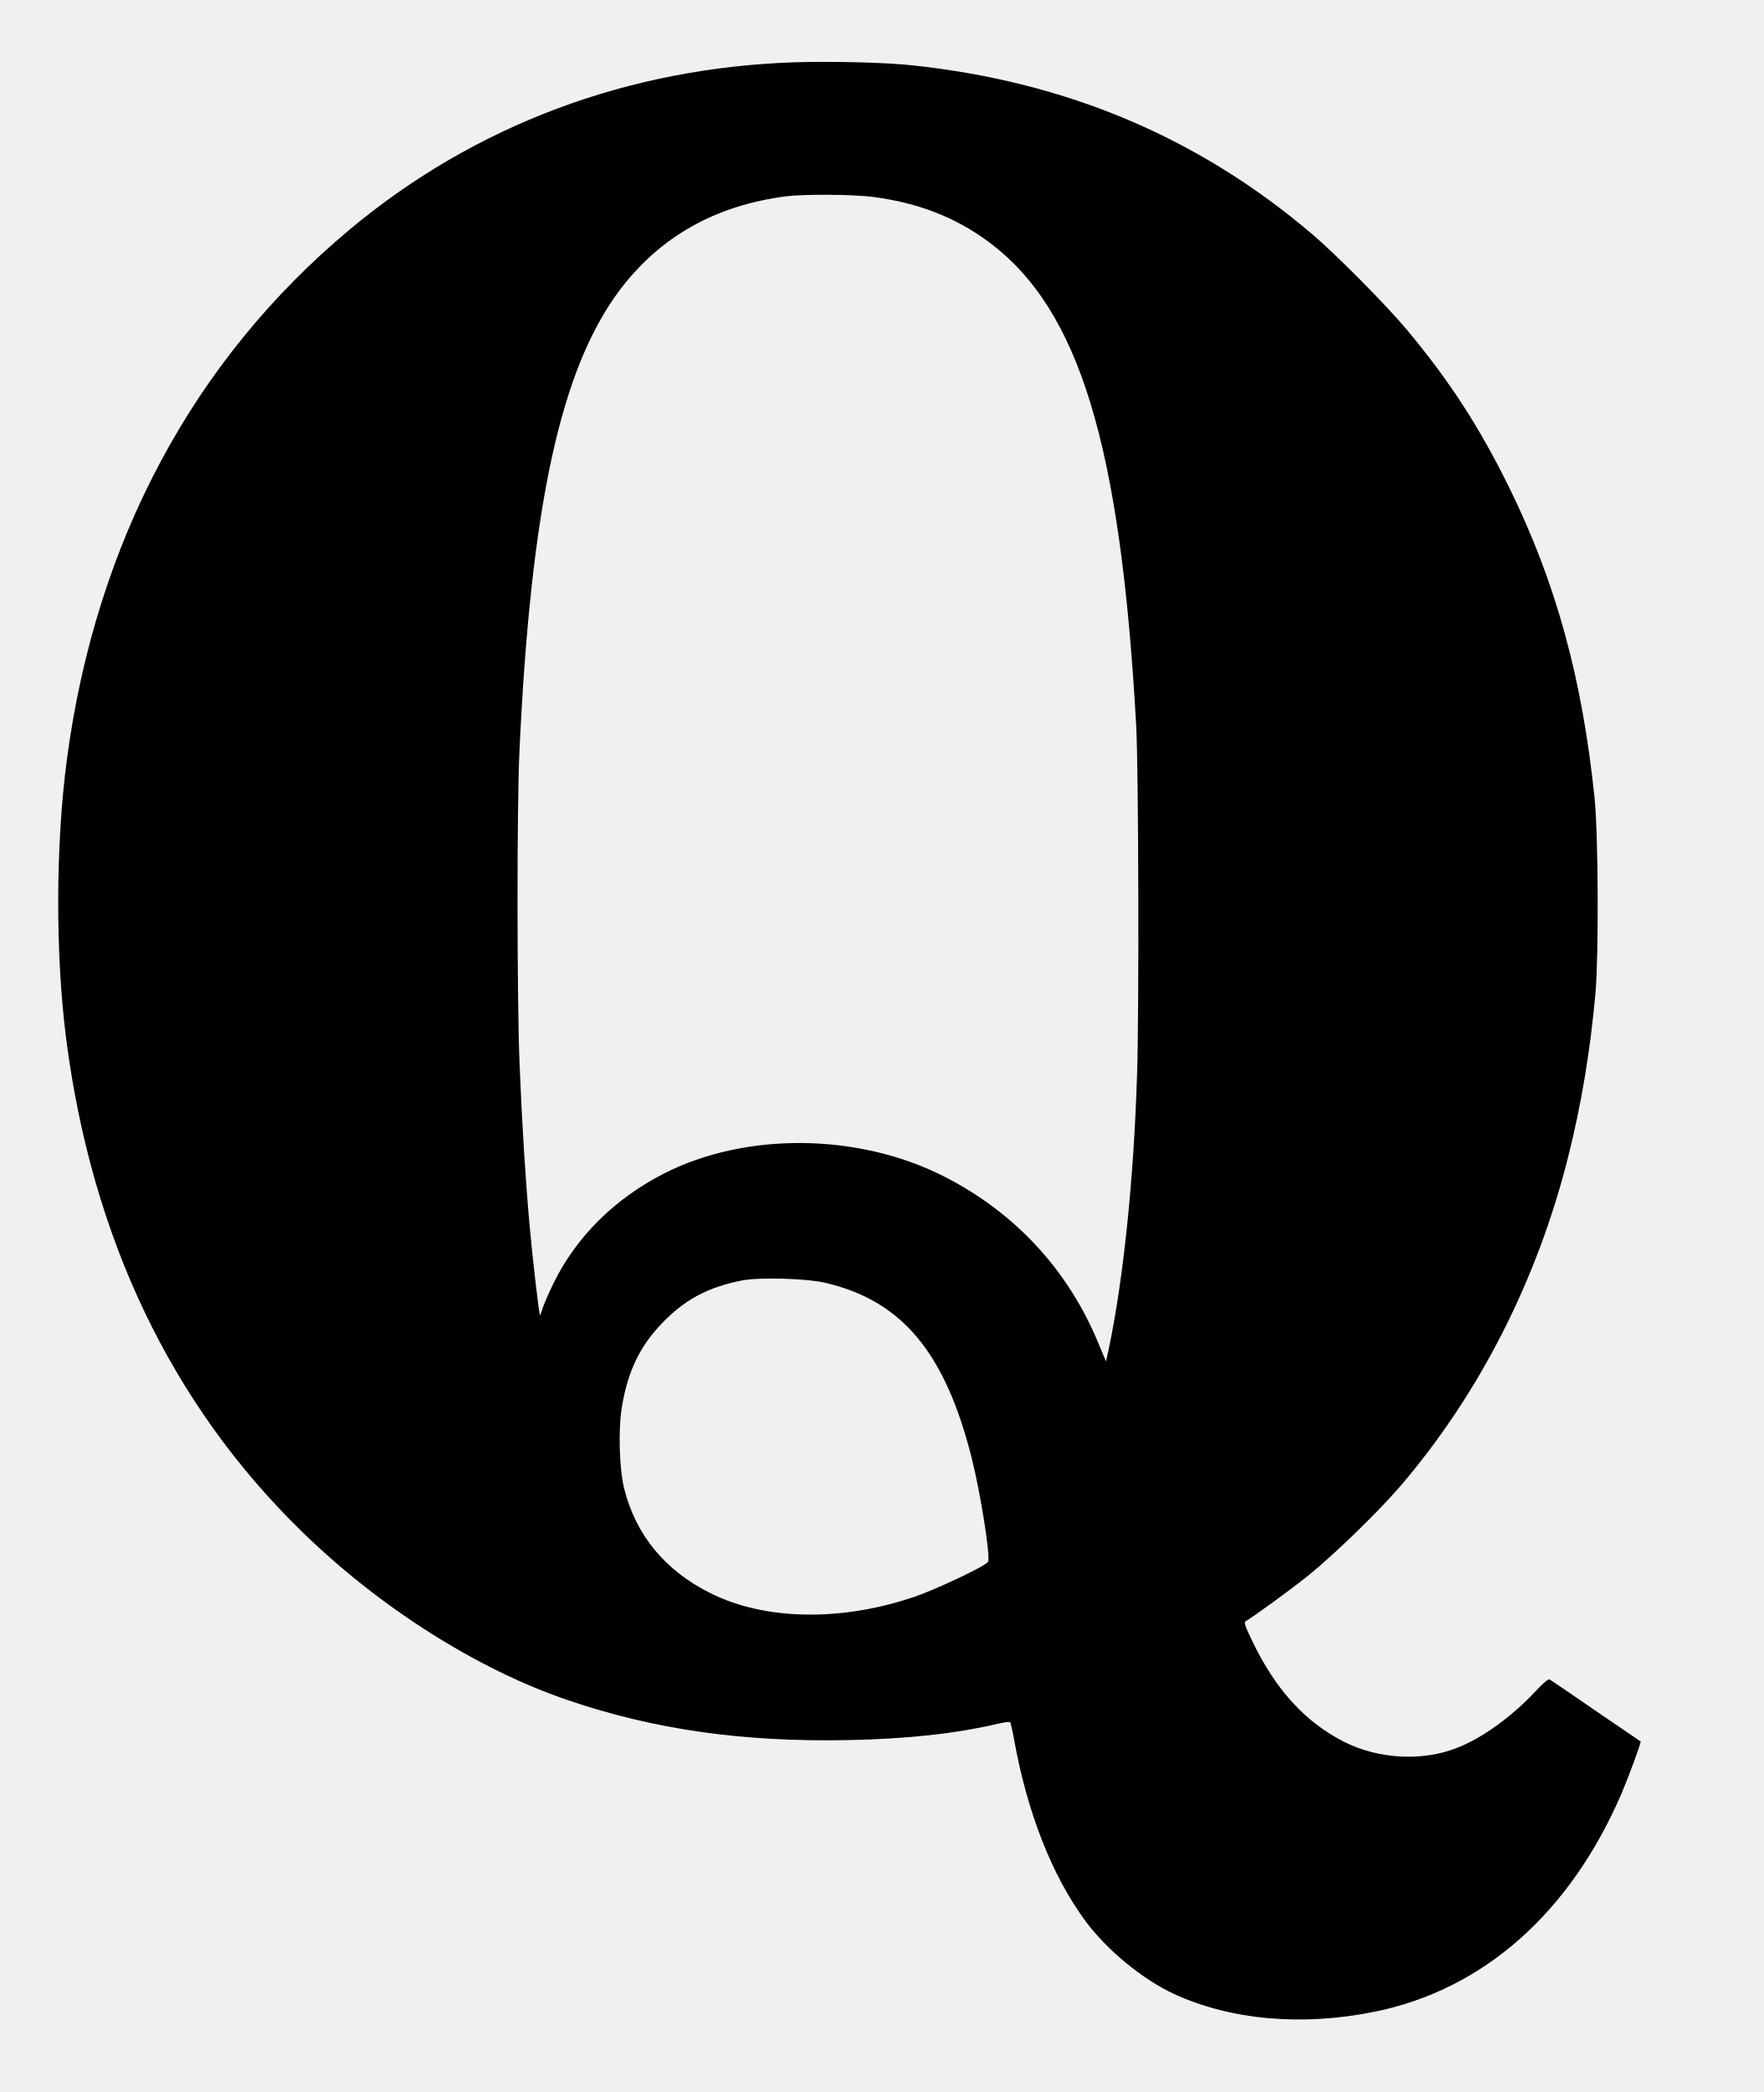
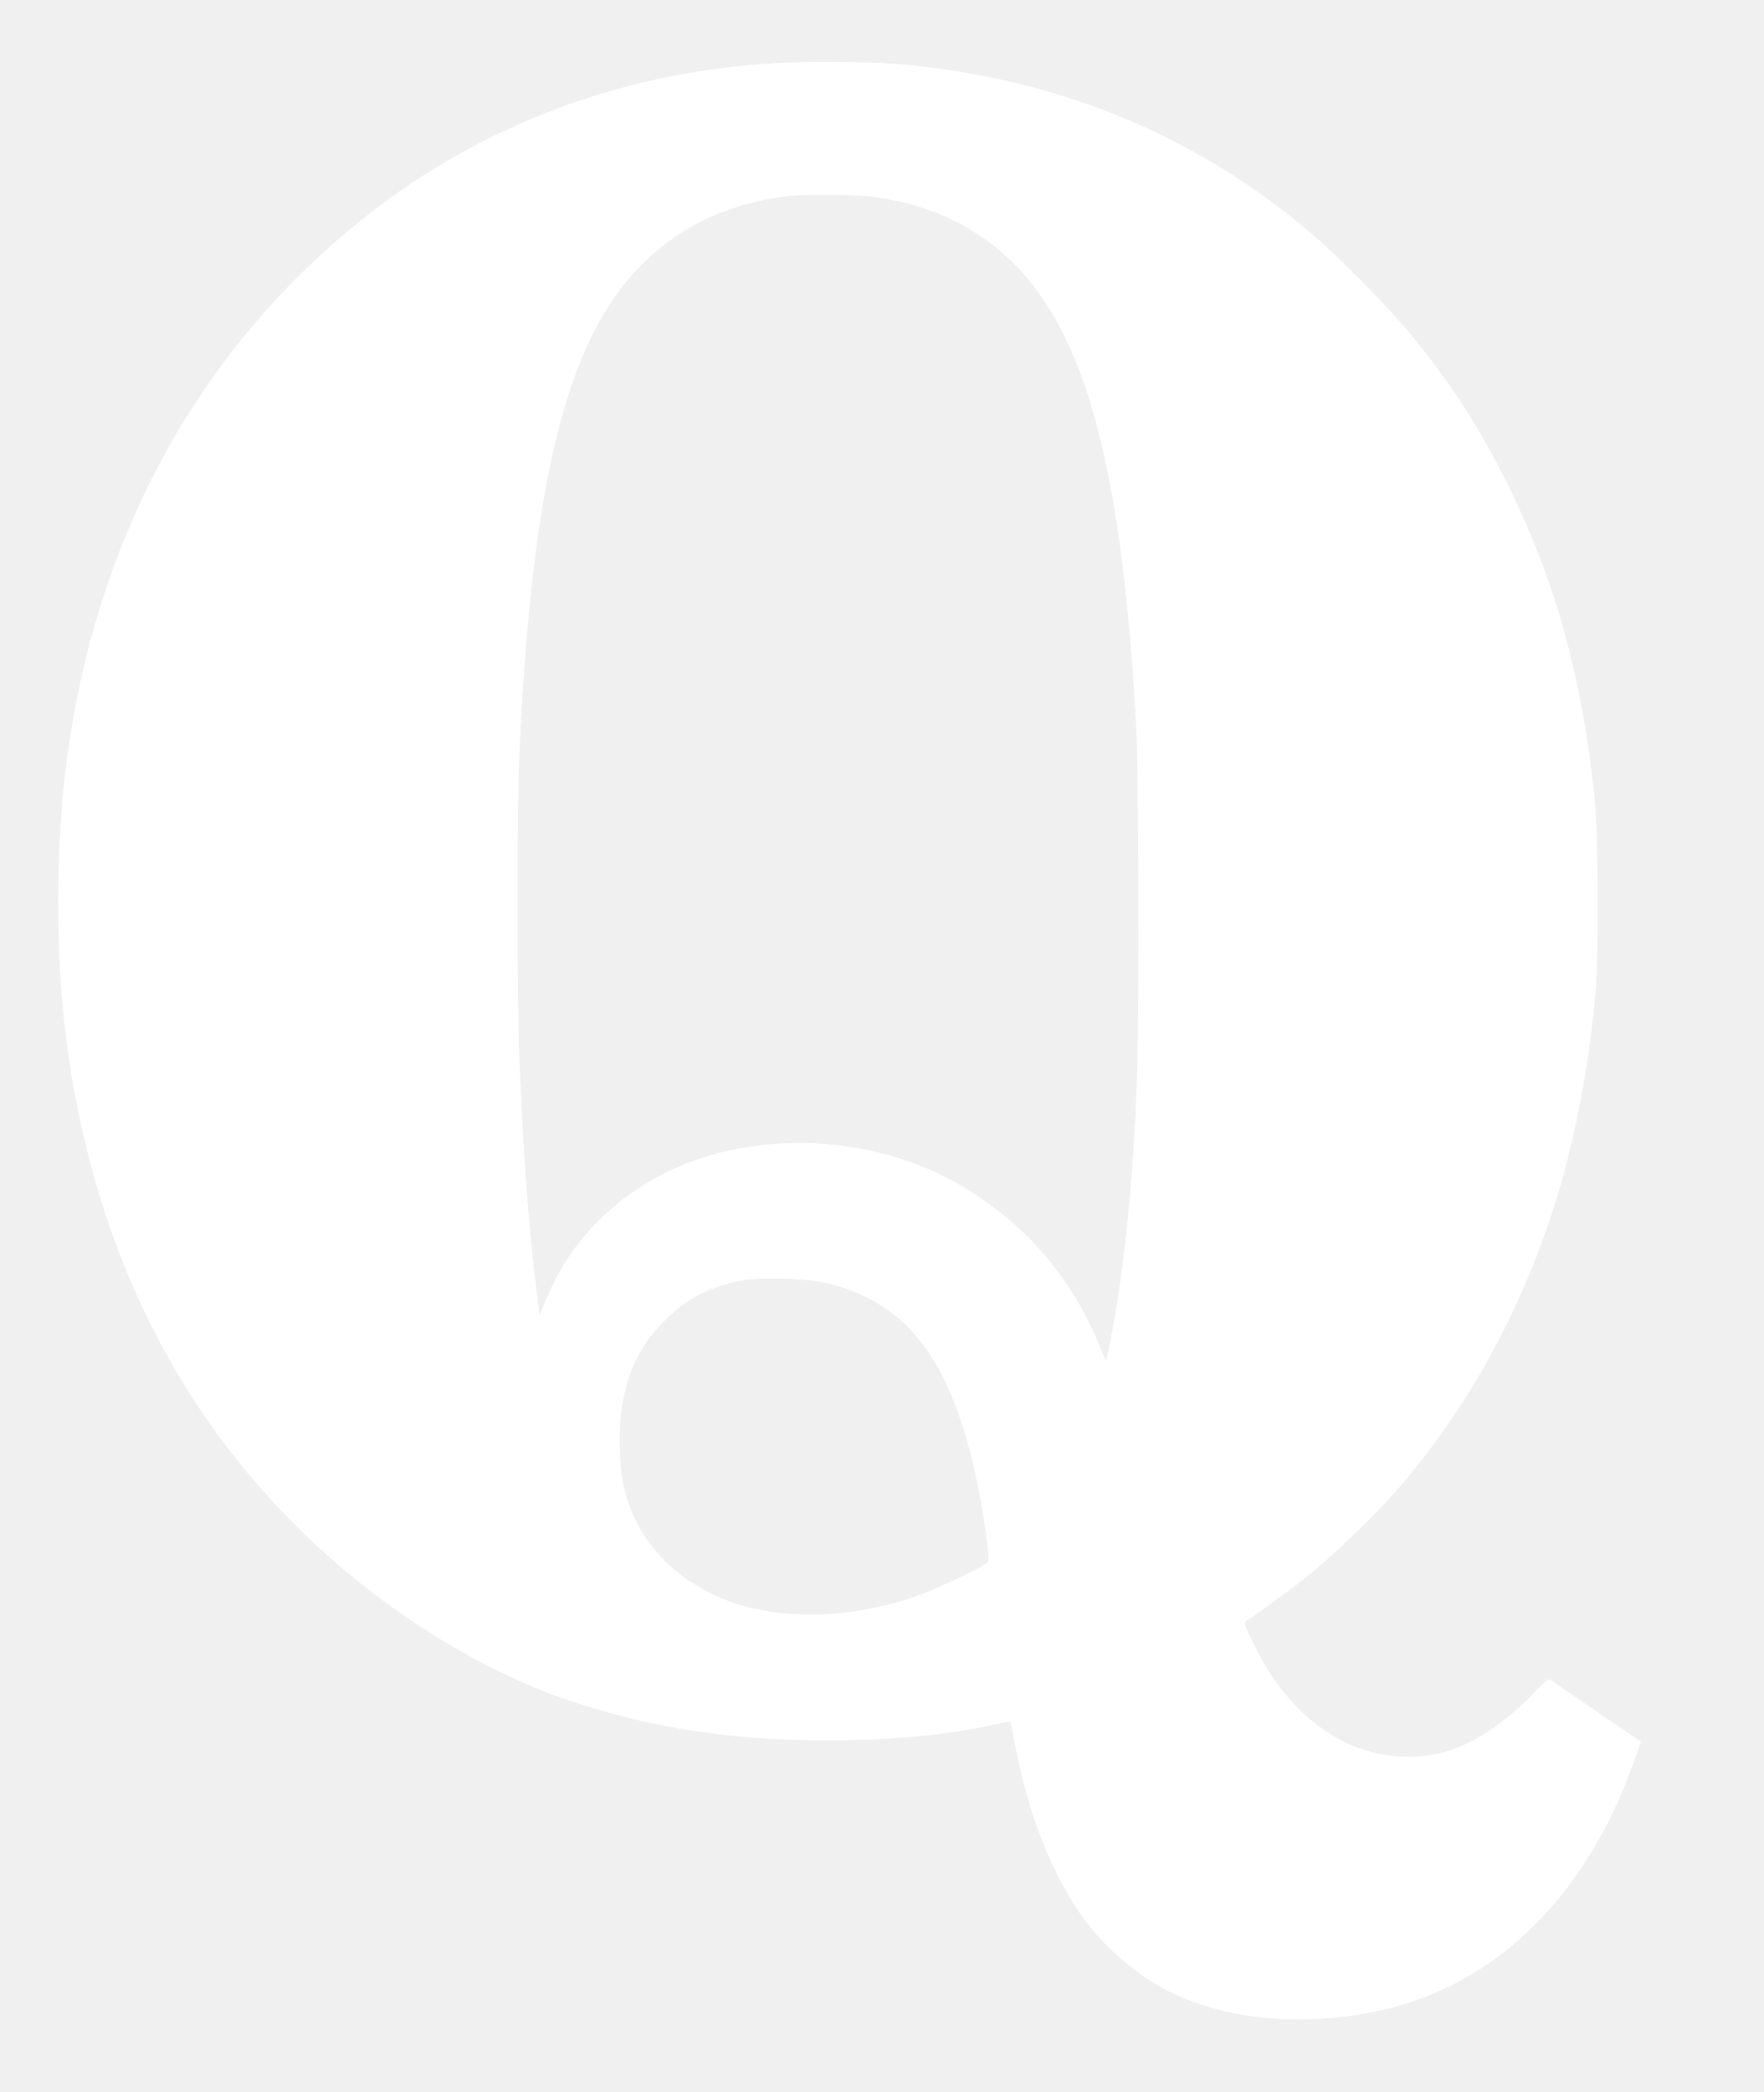
<svg xmlns="http://www.w3.org/2000/svg" version="1.0" width="1079pt" height="1280pt" viewBox="0 0 1079 1280" preserveAspectRatio="xMidYMid meet">
-   <g transform="translate(0,1280) scale(0.1,-0.1)" fill="#000000" stroke="none">
+   <g transform="translate(0,1280) scale(0.1,-0.1)" fill="#FFFFFF" stroke="none">
    <path d="M4865 12419 c-1022 -33 -1961 -385 -2725 -1023 -958 -799 -1553 -1913 -1730 -3237 -70 -525 -72 -1195 -5 -1716 157 -1217 643 -2235 1441 -3013 477 -466 1077 -846 1633 -1034 524 -178 1064 -255 1704 -243 366 7 661 39 927 101 36 9 67 12 71 8 3 -4 14 -52 24 -107 80 -446 233 -834 437 -1110 131 -177 348 -355 539 -444 348 -161 784 -200 1229 -110 667 135 1200 607 1514 1342 45 106 119 308 114 312 -2 1 -124 85 -273 186 -148 102 -276 189 -283 193 -8 5 -37 -19 -85 -70 -145 -156 -327 -288 -481 -348 -211 -84 -480 -70 -689 35 -239 120 -422 320 -564 616 -45 92 -53 117 -42 123 48 28 266 186 380 277 161 130 434 394 572 556 478 560 830 1250 1020 2002 82 323 137 655 169 1010 20 233 17 963 -5 1185 -75 735 -236 1323 -522 1905 -182 370 -364 652 -626 966 -123 148 -432 460 -580 586 -696 592 -1501 932 -2444 1033 -161 18 -491 26 -720 19z m478 -824 c275 -36 504 -125 706 -275 555 -412 808 -1241 903 -2965 14 -258 18 -1745 5 -2131 -20 -641 -84 -1254 -173 -1677 l-17 -77 -51 122 c-187 446 -513 795 -948 1014 -522 262 -1208 268 -1707 13 -303 -155 -539 -391 -676 -674 -29 -60 -59 -129 -66 -153 -7 -23 -14 -41 -15 -39 -6 6 -44 332 -64 552 -25 281 -46 612 -61 985 -16 384 -17 1567 -1 1910 70 1506 252 2342 613 2824 247 328 586 519 1019 575 111 14 410 12 533 -4z m-293 -6644 c469 -110 732 -425 895 -1071 54 -213 115 -599 101 -635 -8 -23 -309 -166 -448 -214 -449 -154 -920 -146 -1253 22 -276 138 -455 355 -526 639 -30 121 -37 362 -14 499 35 214 108 368 240 507 141 149 286 227 498 268 106 20 395 12 507 -15z" />
  </g>
</svg>
